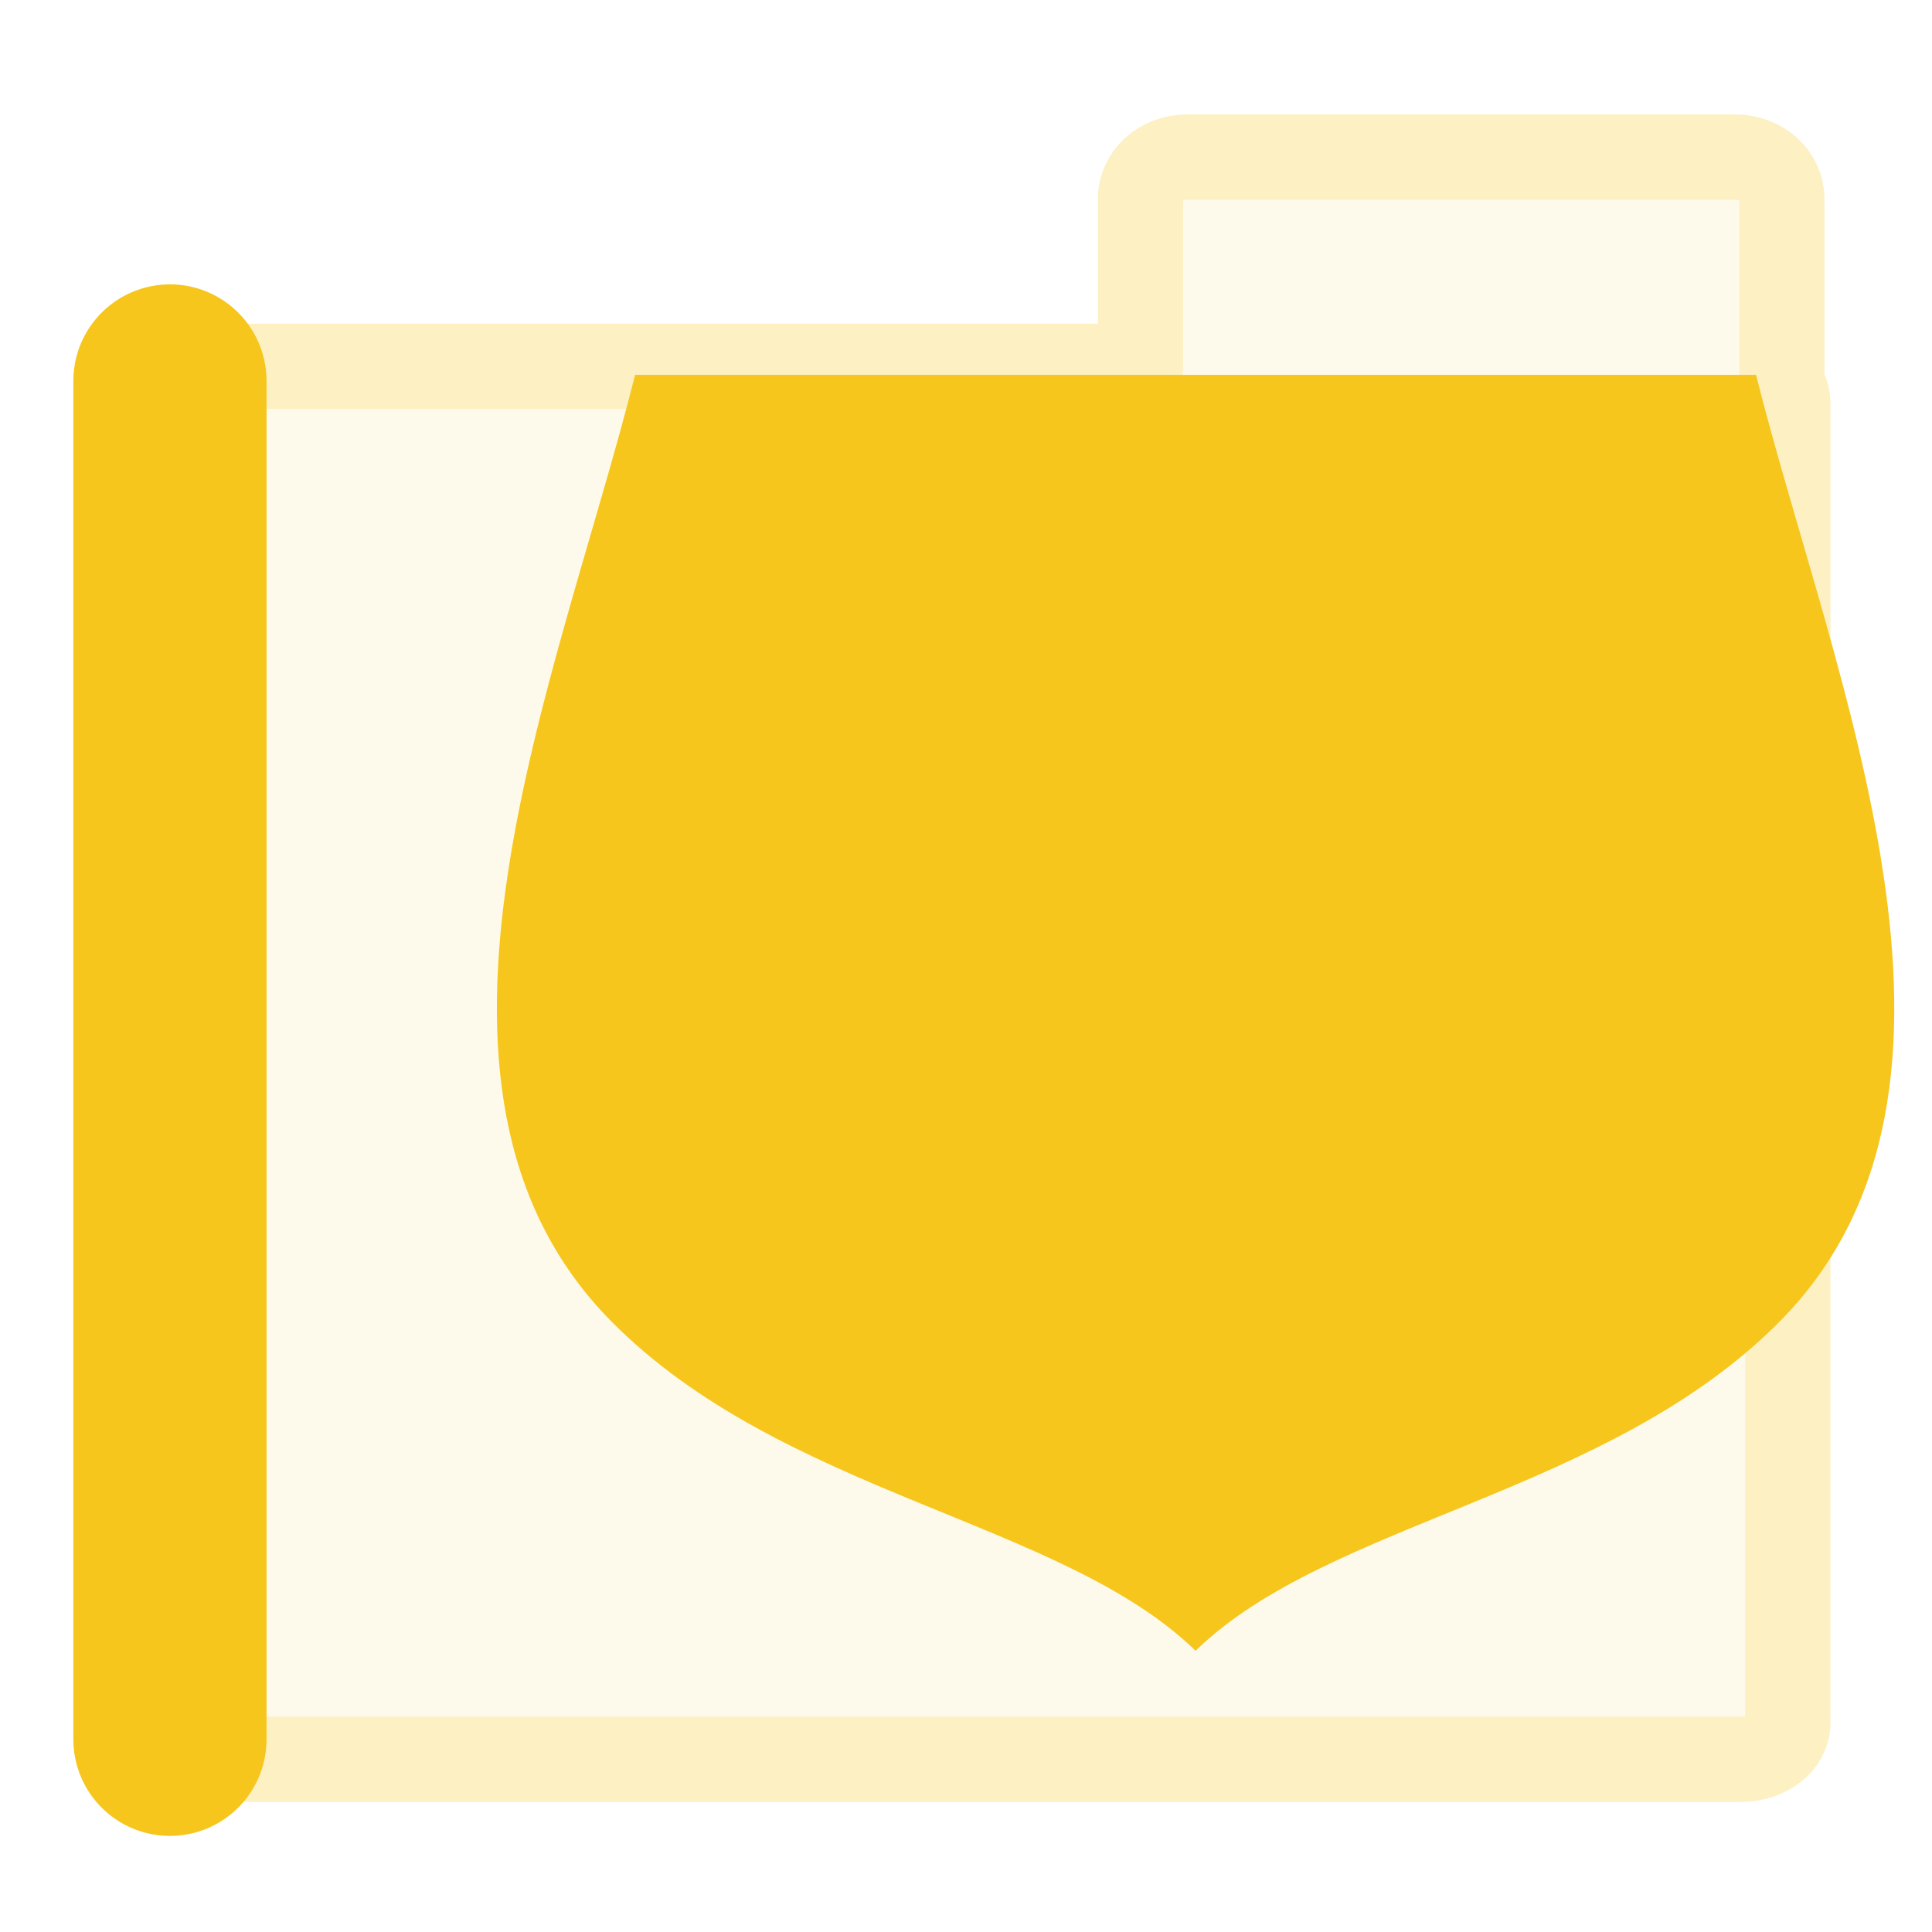
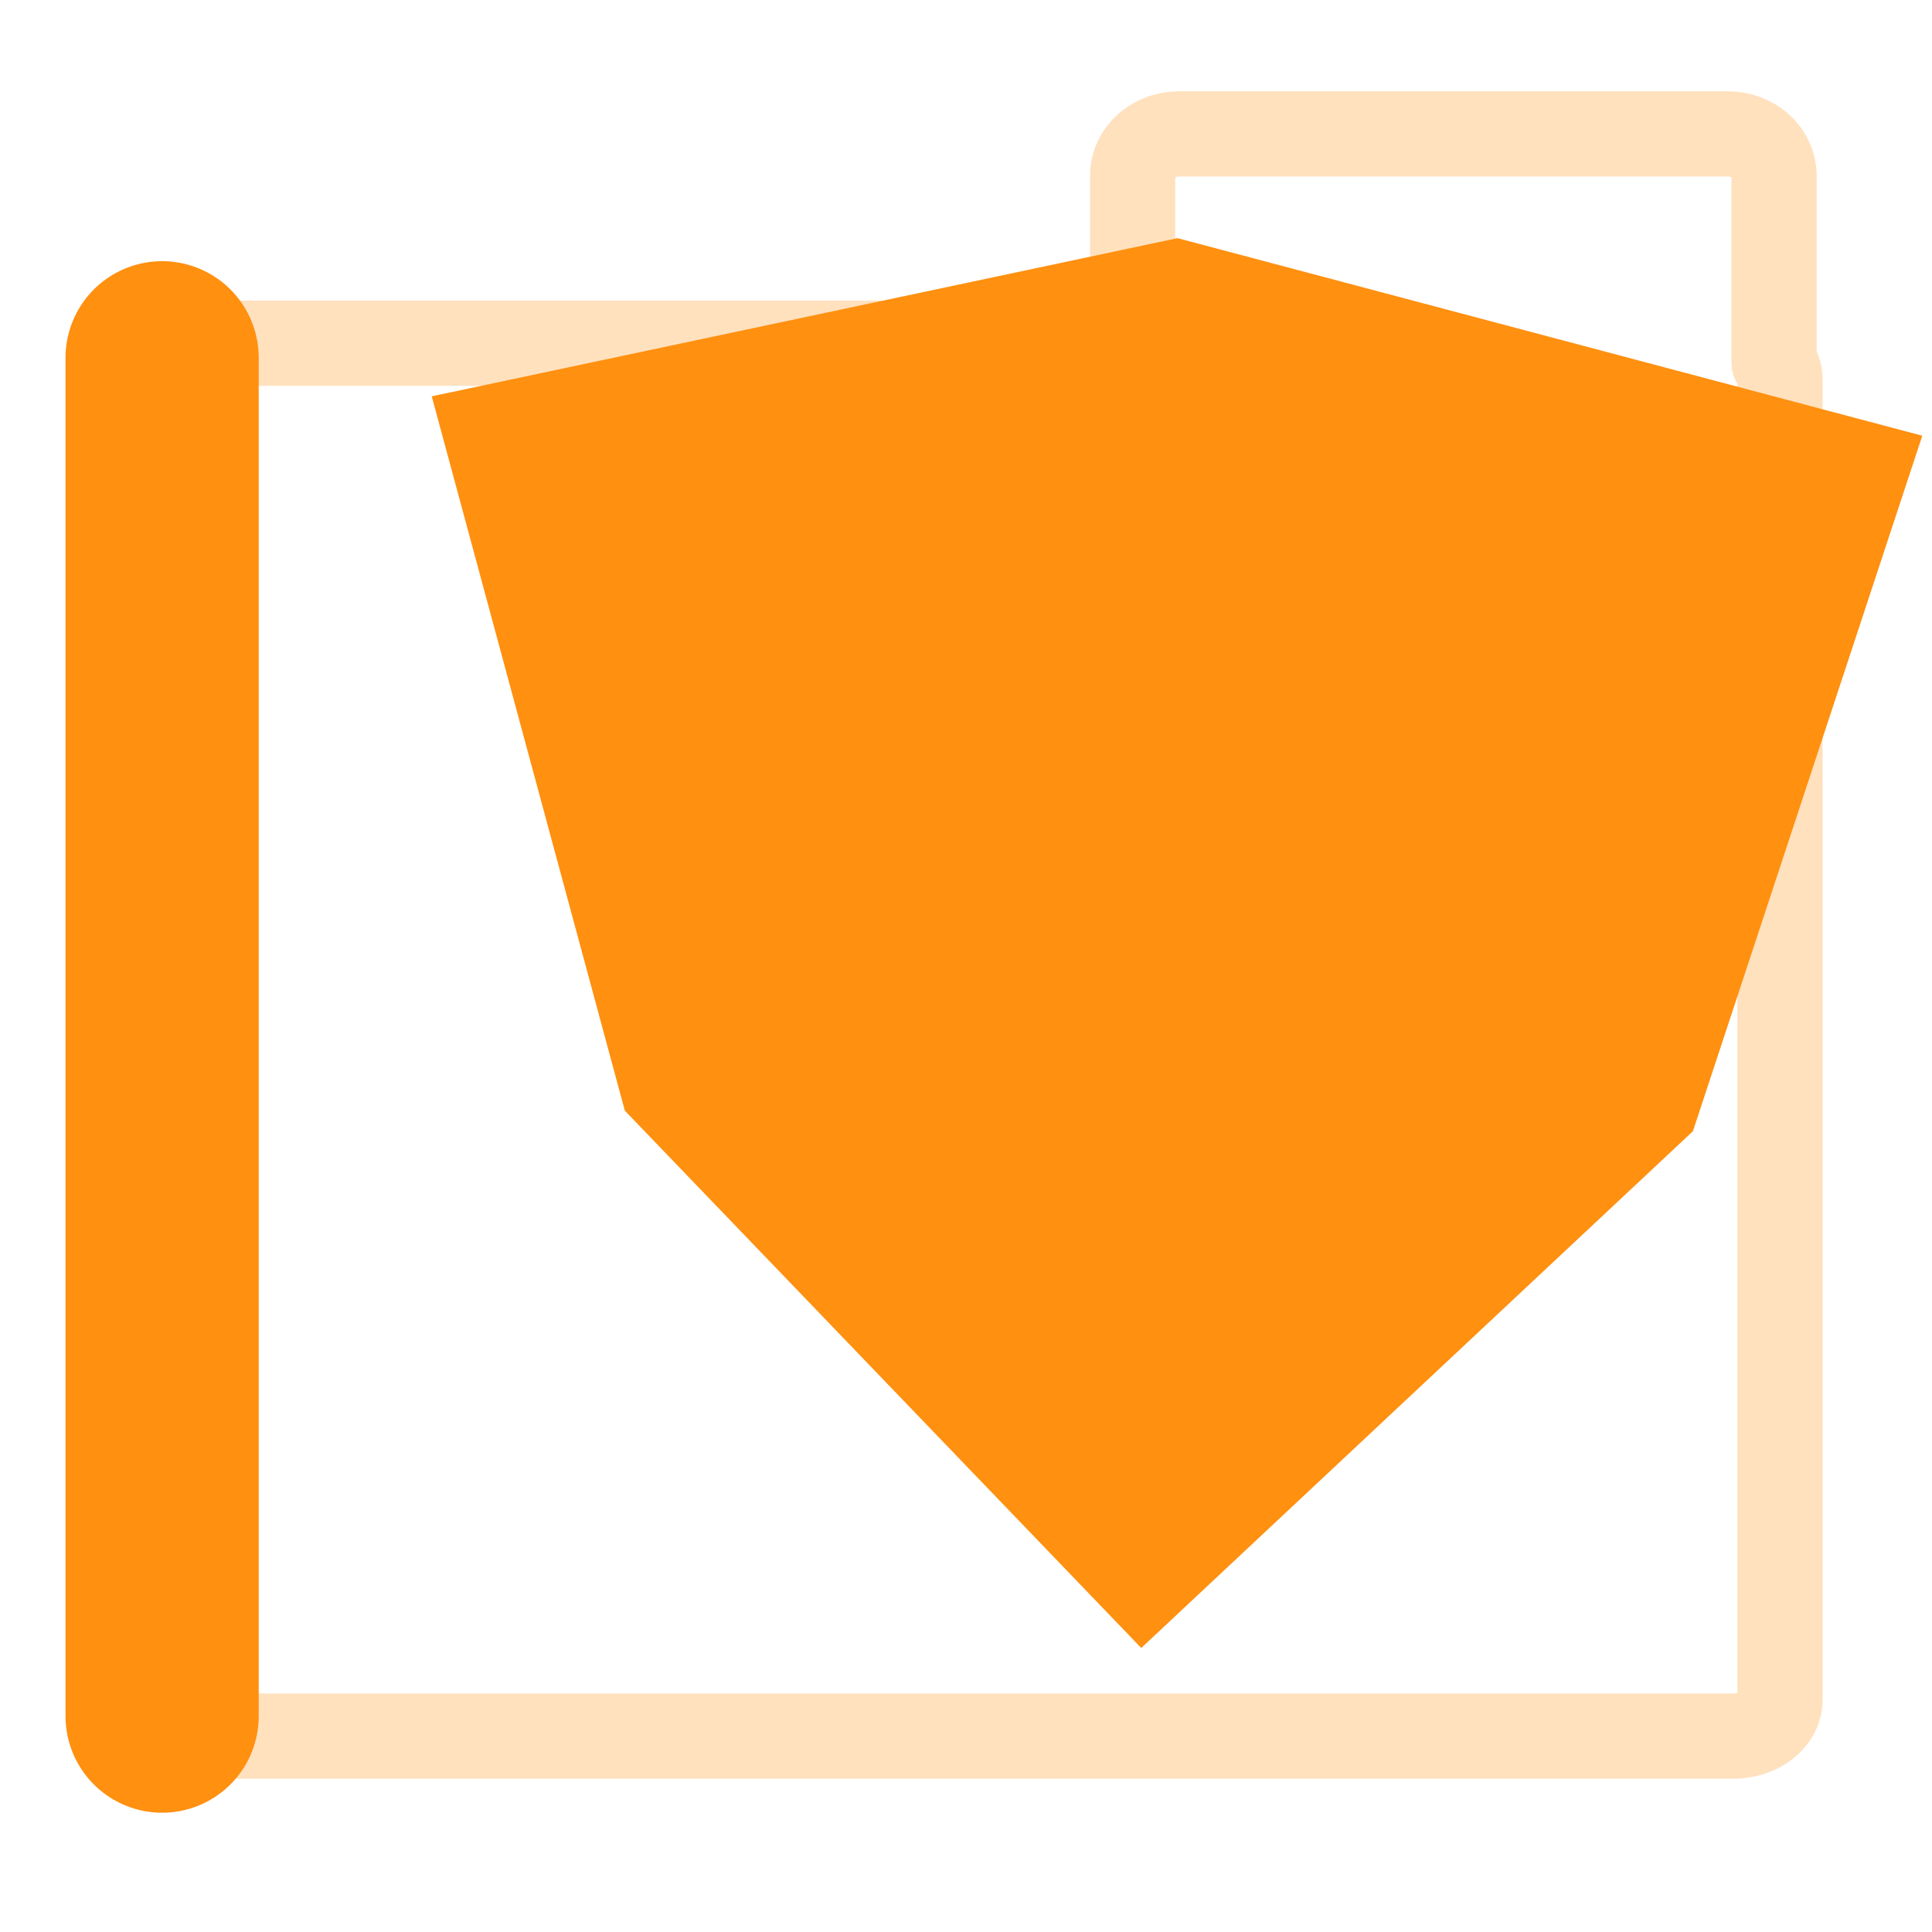
- <svg xmlns="http://www.w3.org/2000/svg" width="500" height="500" viewBox="0 0 500 500" version="1.1" id="svg1">
+ <svg xmlns="http://www.w3.org/2000/svg" width="500" height="500" viewBox="0 0 500 500" version="1.1" id="svg1" xml:space="preserve">
  <defs id="defs1">
    <linearGradient id="swatch61">
      <stop style="stop-color:#5090d0;stop-opacity:1;" offset="0" id="stop61" />
    </linearGradient>
    <linearGradient id="swatch30">
      <stop style="stop-color:#f9f9f9;stop-opacity:1;" offset="0" id="stop30" />
    </linearGradient>
  </defs>
  <g id="layer1">
-     <path id="rect53-0" style="display:inline;opacity:0.271;fill:#f6c61d;fill-opacity:0.314;fill-rule:nonzero;stroke:#f6c61d;stroke-width:22.062;stroke-linecap:butt;stroke-linejoin:round;stroke-dasharray:none;stroke-opacity:1;paint-order:markers fill stroke" d="m 462.687,104.22 c 0,-1.649 -0.591,-3.173 -1.547,-4.518 v -48.27 c 0,-5.973 -5.364,-10.781 -12.025,-10.781 H 307.184 c -6.662,0 -12.023,4.808 -12.023,10.781 v 43.391 H 51.088 c -6.721,0 -12.131,4.191 -12.131,9.396 v 341.684 c 0,5.205 5.41,9.395 12.131,9.395 H 450.557 c 6.721,0 12.131,-4.189 12.131,-9.395 z" />
-     <path style="fill:none;stroke:#f6c61d;stroke-width:50;stroke-linecap:round;stroke-linejoin:bevel;paint-order:markers fill stroke;stroke-opacity:1" d="M 43.979,450.132 V 98.591" id="path1" />
-   </g>
-   <g id="layer2">
-     <path style="fill:#f6c61d;fill-opacity:1;stroke-width:35;stroke-linecap:round;stroke-miterlimit:10" d="M 216.082,384.122 C 192.782,361.377 143.953,356.935 113.951,326.473 73.713,285.617 104.942,214.309 118.241,161.379 h 97.841 97.841 c 13.299,52.929 44.528,124.238 4.29,165.094 -30.002,30.462 -78.831,34.904 -102.13,57.649 z" id="path2" transform="matrix(1.482472,0,0,1.482472,-10.92435,-142.2256)" />
+     <path id="rect53-0" style="display:inline;opacity:0.271;fill:none;fill-opacity:0.314;fill-rule:nonzero;stroke:#ff9010;stroke-width:22.062;stroke-linecap:butt;stroke-linejoin:round;stroke-dasharray:none;stroke-opacity:1;paint-order:markers fill stroke" d="m 462.687,104.22 c 0,-1.649 -0.591,-3.173 -1.547,-4.518 v -48.27 c 0,-5.973 -5.364,-10.781 -12.025,-10.781 H 307.184 c -6.662,0 -12.023,4.808 -12.023,10.781 v 43.391 H 51.088 c -6.721,0 -12.131,4.191 -12.131,9.396 v 341.684 c 0,5.205 5.41,9.395 12.131,9.395 H 450.557 c 6.721,0 12.131,-4.189 12.131,-9.395 z" transform="translate(-2.024244,-6.000988)" />
+     <path style="fill:none;stroke:#ff9010;stroke-width:50;stroke-linecap:round;stroke-linejoin:bevel;stroke-opacity:1;paint-order:markers fill stroke" d="M 43.979,450.132 V 98.591" id="path1-7" transform="translate(-2.024244,-6.000988)" />
+     <path id="path3" style="fill:#ff9010;stroke-width:49.321;stroke-linecap:round;stroke-linejoin:round;stroke-miterlimit:10;fill-opacity:1" d="m 304.748,61.634 192.739,51.131 -59.364,179.997 L 295.356,426.499 161.705,287.435 111.733,102.567 Z" />
  </g>
</svg>
